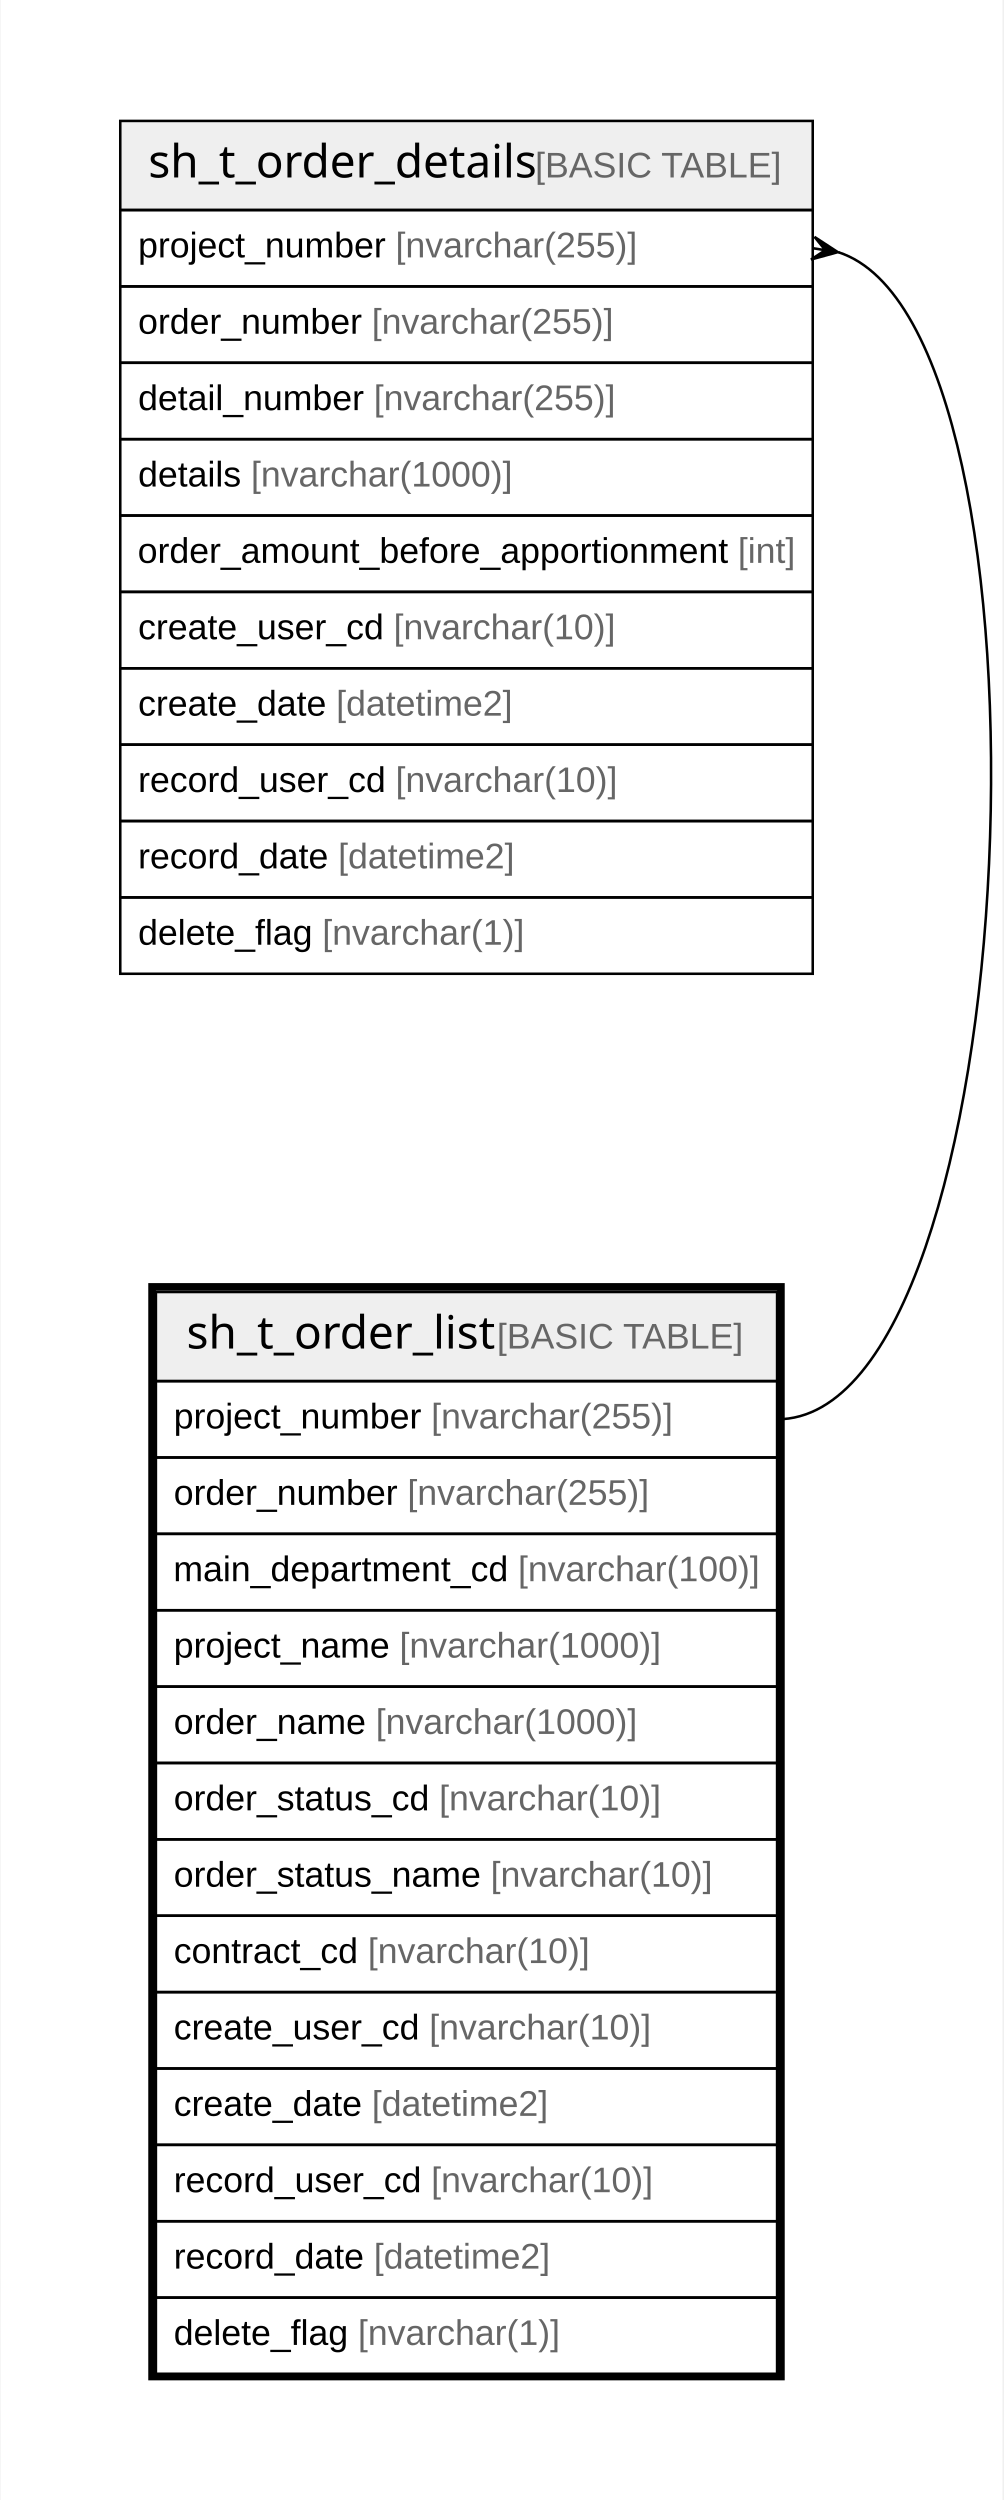
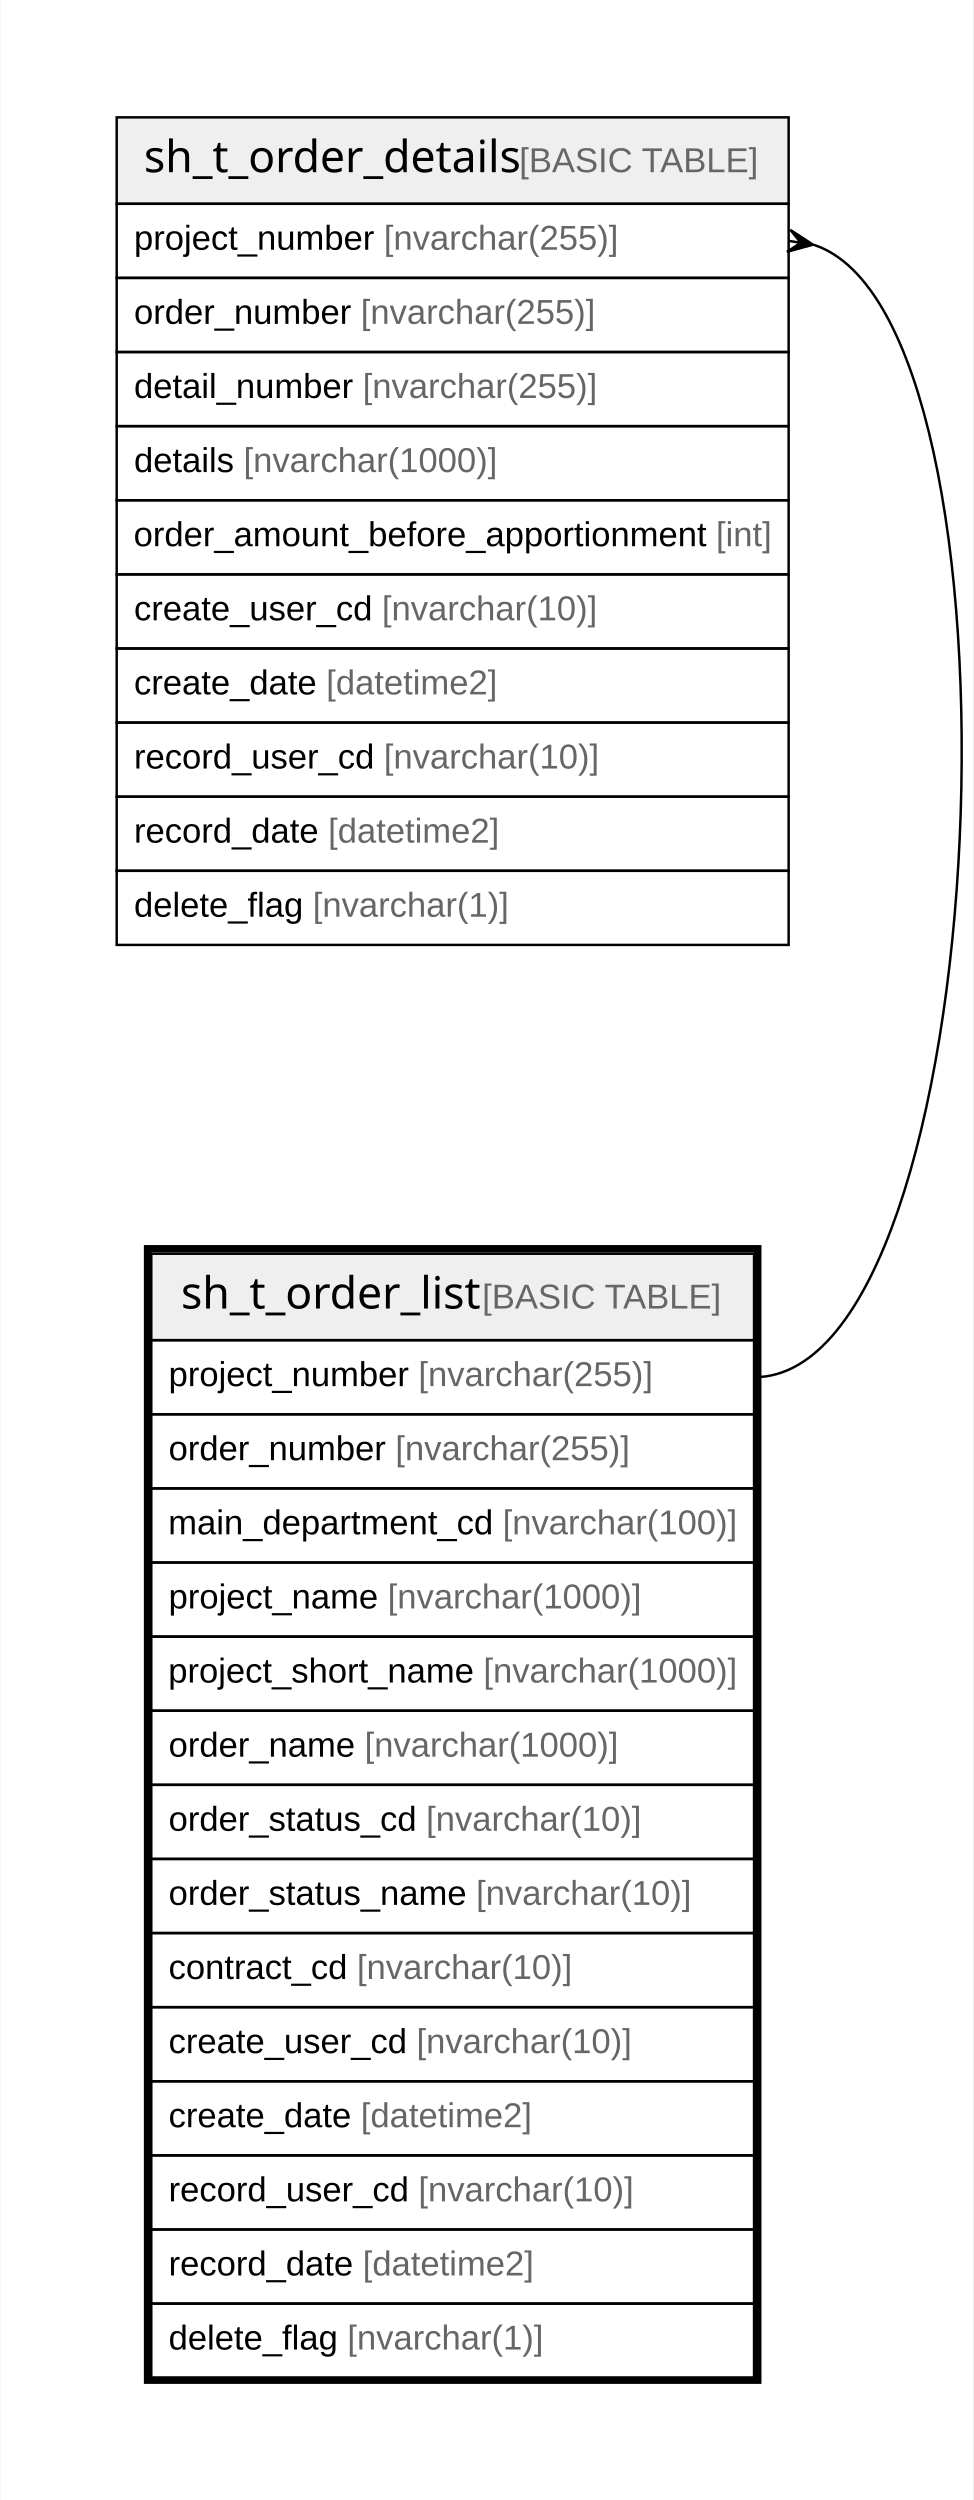
- <svg xmlns="http://www.w3.org/2000/svg" width="394pt" height="982pt" viewBox="0.00 0.00 393.52 982.00">
-   <g id="graph0" class="graph" transform="scale(1 1) rotate(0) translate(4 978)">
-     <polygon fill="#ffffff" stroke="transparent" points="-4,4 -4,-978 389.52,-978 389.52,4 -4,4" />
+ <svg xmlns="http://www.w3.org/2000/svg" width="394pt" height="1012pt" viewBox="0.00 0.00 393.52 1012.00">
+   <g id="graph0" class="graph" transform="scale(1 1) rotate(0) translate(4 1008)">
+     <polygon fill="#ffffff" stroke="transparent" points="-4,4 -4,-1008 389.52,-1008 389.52,4 -4,4" />
    <g id="node1" class="node">
-       <polygon fill="#efefef" stroke="transparent" points="57,-435.5 57,-470.5 301,-470.5 301,-435.5 57,-435.5" />
-       <polygon fill="none" stroke="#000000" points="57,-435.5 57,-470.5 301,-470.5 301,-435.5 57,-435.5" />
-       <text text-anchor="start" x="69.032" y="-448.3" font-family="Arial Bold" font-size="18.00" fill="#000000">sh_t_order_list</text>
-       <text text-anchor="start" x="187.053" y="-448.3" font-family="Arial" font-size="14.00" fill="#000000"> </text>
-       <text text-anchor="start" x="190.944" y="-448.3" font-family="Arial" font-size="14.00" fill="#666666">[BASIC TABLE]</text>
+       <polygon fill="#efefef" stroke="transparent" points="57,-465.5 57,-500.5 301,-500.5 301,-465.5 57,-465.5" />
+       <polygon fill="none" stroke="#000000" points="57,-465.5 57,-500.5 301,-500.5 301,-465.5 57,-465.5" />
+       <text text-anchor="start" x="69.032" y="-478.3" font-family="Arial Bold" font-size="18.00" fill="#000000">sh_t_order_list</text>
+       <text text-anchor="start" x="187.053" y="-478.3" font-family="Arial" font-size="14.00" fill="#000000"> </text>
+       <text text-anchor="start" x="190.944" y="-478.3" font-family="Arial" font-size="14.00" fill="#666666">[BASIC TABLE]</text>
+       <polygon fill="none" stroke="#000000" points="57,-435.5 57,-465.5 301,-465.5 301,-435.5 57,-435.5" />
+       <text text-anchor="start" x="64" y="-446.9" font-family="Arial" font-size="14.00" fill="#000000">project_number </text>
+       <text text-anchor="start" x="165.13" y="-446.9" font-family="Arial" font-size="14.00" fill="#666666">[nvarchar(255)]</text>
      <polygon fill="none" stroke="#000000" points="57,-405.5 57,-435.5 301,-435.5 301,-405.5 57,-405.5" />
-       <text text-anchor="start" x="64" y="-416.9" font-family="Arial" font-size="14.00" fill="#000000">project_number </text>
-       <text text-anchor="start" x="165.13" y="-416.9" font-family="Arial" font-size="14.00" fill="#666666">[nvarchar(255)]</text>
+       <text text-anchor="start" x="64" y="-416.9" font-family="Arial" font-size="14.00" fill="#000000">order_number </text>
+       <text text-anchor="start" x="155.794" y="-416.9" font-family="Arial" font-size="14.00" fill="#666666">[nvarchar(255)]</text>
      <polygon fill="none" stroke="#000000" points="57,-375.5 57,-405.5 301,-405.5 301,-375.5 57,-375.5" />
-       <text text-anchor="start" x="64" y="-386.9" font-family="Arial" font-size="14.00" fill="#000000">order_number </text>
-       <text text-anchor="start" x="155.794" y="-386.9" font-family="Arial" font-size="14.00" fill="#666666">[nvarchar(255)]</text>
+       <text text-anchor="start" x="63.865" y="-386.9" font-family="Arial" font-size="14.00" fill="#000000">main_department_cd </text>
+       <text text-anchor="start" x="199.233" y="-386.9" font-family="Arial" font-size="14.00" fill="#666666">[nvarchar(100)]</text>
      <polygon fill="none" stroke="#000000" points="57,-345.5 57,-375.5 301,-375.5 301,-345.5 57,-345.5" />
-       <text text-anchor="start" x="63.865" y="-356.9" font-family="Arial" font-size="14.00" fill="#000000">main_department_cd </text>
-       <text text-anchor="start" x="199.233" y="-356.9" font-family="Arial" font-size="14.00" fill="#666666">[nvarchar(100)]</text>
+       <text text-anchor="start" x="64" y="-356.9" font-family="Arial" font-size="14.00" fill="#000000">project_name </text>
+       <text text-anchor="start" x="152.687" y="-356.9" font-family="Arial" font-size="14.00" fill="#666666">[nvarchar(1000)]</text>
      <polygon fill="none" stroke="#000000" points="57,-315.5 57,-345.5 301,-345.5 301,-315.5 57,-315.5" />
-       <text text-anchor="start" x="64" y="-326.9" font-family="Arial" font-size="14.00" fill="#000000">project_name </text>
-       <text text-anchor="start" x="152.687" y="-326.9" font-family="Arial" font-size="14.00" fill="#666666">[nvarchar(1000)]</text>
+       <text text-anchor="start" x="63.865" y="-326.9" font-family="Arial" font-size="14.00" fill="#000000">project_short_name </text>
+       <text text-anchor="start" x="191.451" y="-326.9" font-family="Arial" font-size="14.00" fill="#666666">[nvarchar(1000)]</text>
      <polygon fill="none" stroke="#000000" points="57,-285.5 57,-315.5 301,-315.5 301,-285.5 57,-285.5" />
      <text text-anchor="start" x="64" y="-296.9" font-family="Arial" font-size="14.00" fill="#000000">order_name </text>
      <text text-anchor="start" x="143.351" y="-296.9" font-family="Arial" font-size="14.00" fill="#666666">[nvarchar(1000)]</text>
      <polygon fill="none" stroke="#000000" points="57,-255.5 57,-285.5 301,-285.5 301,-255.5 57,-255.5" />
      <text text-anchor="start" x="64" y="-266.9" font-family="Arial" font-size="14.00" fill="#000000">order_status_cd </text>
      <text text-anchor="start" x="168.254" y="-266.9" font-family="Arial" font-size="14.00" fill="#666666">[nvarchar(10)]</text>
      <polygon fill="none" stroke="#000000" points="57,-225.5 57,-255.5 301,-255.5 301,-225.5 57,-225.5" />
      <text text-anchor="start" x="64" y="-236.9" font-family="Arial" font-size="14.00" fill="#000000">order_status_name </text>
      <text text-anchor="start" x="188.48" y="-236.9" font-family="Arial" font-size="14.00" fill="#666666">[nvarchar(10)]</text>
      <polygon fill="none" stroke="#000000" points="57,-195.5 57,-225.5 301,-225.5 301,-195.5 57,-195.5" />
      <text text-anchor="start" x="64" y="-206.9" font-family="Arial" font-size="14.00" fill="#000000">contract_cd </text>
      <text text-anchor="start" x="140.245" y="-206.9" font-family="Arial" font-size="14.00" fill="#666666">[nvarchar(10)]</text>
      <polygon fill="none" stroke="#000000" points="57,-165.5 57,-195.5 301,-195.5 301,-165.5 57,-165.5" />
      <text text-anchor="start" x="64" y="-176.9" font-family="Arial" font-size="14.00" fill="#000000">create_user_cd </text>
      <text text-anchor="start" x="164.363" y="-176.9" font-family="Arial" font-size="14.00" fill="#666666">[nvarchar(10)]</text>
      <polygon fill="none" stroke="#000000" points="57,-135.5 57,-165.5 301,-165.5 301,-135.5 57,-135.5" />
      <text text-anchor="start" x="64" y="-146.9" font-family="Arial" font-size="14.00" fill="#000000">create_date </text>
      <text text-anchor="start" x="141.811" y="-146.9" font-family="Arial" font-size="14.00" fill="#666666">[datetime2]</text>
      <polygon fill="none" stroke="#000000" points="57,-105.5 57,-135.5 301,-135.5 301,-105.5 57,-105.5" />
      <text text-anchor="start" x="64" y="-116.9" font-family="Arial" font-size="14.00" fill="#000000">record_user_cd </text>
      <text text-anchor="start" x="165.133" y="-116.9" font-family="Arial" font-size="14.00" fill="#666666">[nvarchar(10)]</text>
      <polygon fill="none" stroke="#000000" points="57,-75.5 57,-105.5 301,-105.5 301,-75.5 57,-75.5" />
      <text text-anchor="start" x="64" y="-86.9" font-family="Arial" font-size="14.00" fill="#000000">record_date </text>
      <text text-anchor="start" x="142.581" y="-86.9" font-family="Arial" font-size="14.00" fill="#666666">[datetime2]</text>
      <polygon fill="none" stroke="#000000" points="57,-45.5 57,-75.5 301,-75.5 301,-45.5 57,-45.5" />
      <text text-anchor="start" x="64" y="-56.9" font-family="Arial" font-size="14.00" fill="#000000">delete_flag </text>
      <text text-anchor="start" x="136.363" y="-56.9" font-family="Arial" font-size="14.00" fill="#666666">[nvarchar(1)]</text>
-       <polygon fill="none" stroke="#000000" stroke-width="3" points="55.5,-44.5 55.5,-472.5 302.5,-472.5 302.5,-44.5 55.5,-44.5" />
+       <polygon fill="none" stroke="#000000" stroke-width="3" points="55.5,-44.5 55.5,-502.5 302.5,-502.5 302.5,-44.5 55.5,-44.5" />
    </g>
    <g id="node2" class="node">
-       <polygon fill="#efefef" stroke="transparent" points="43,-895.5 43,-930.5 315,-930.5 315,-895.5 43,-895.5" />
-       <polygon fill="none" stroke="#000000" points="43,-895.5 43,-930.5 315,-930.5 315,-895.5 43,-895.5" />
-       <text text-anchor="start" x="54.023" y="-908.3" font-family="Arial Bold" font-size="18.00" fill="#000000">sh_t_order_details</text>
-       <text text-anchor="start" x="202.062" y="-908.3" font-family="Arial" font-size="14.00" fill="#000000"> </text>
-       <text text-anchor="start" x="205.953" y="-908.3" font-family="Arial" font-size="14.00" fill="#666666">[BASIC TABLE]</text>
+       <polygon fill="#efefef" stroke="transparent" points="43,-925.5 43,-960.5 315,-960.5 315,-925.5 43,-925.5" />
+       <polygon fill="none" stroke="#000000" points="43,-925.5 43,-960.5 315,-960.5 315,-925.5 43,-925.5" />
+       <text text-anchor="start" x="54.023" y="-938.3" font-family="Arial Bold" font-size="18.00" fill="#000000">sh_t_order_details</text>
+       <text text-anchor="start" x="202.062" y="-938.3" font-family="Arial" font-size="14.00" fill="#000000"> </text>
+       <text text-anchor="start" x="205.953" y="-938.3" font-family="Arial" font-size="14.00" fill="#666666">[BASIC TABLE]</text>
+       <polygon fill="none" stroke="#000000" points="43,-895.5 43,-925.5 315,-925.5 315,-895.5 43,-895.5" />
+       <text text-anchor="start" x="50" y="-906.9" font-family="Arial" font-size="14.00" fill="#000000">project_number </text>
+       <text text-anchor="start" x="151.13" y="-906.9" font-family="Arial" font-size="14.00" fill="#666666">[nvarchar(255)]</text>
      <polygon fill="none" stroke="#000000" points="43,-865.5 43,-895.5 315,-895.5 315,-865.5 43,-865.5" />
-       <text text-anchor="start" x="50" y="-876.9" font-family="Arial" font-size="14.00" fill="#000000">project_number </text>
-       <text text-anchor="start" x="151.13" y="-876.9" font-family="Arial" font-size="14.00" fill="#666666">[nvarchar(255)]</text>
+       <text text-anchor="start" x="50" y="-876.9" font-family="Arial" font-size="14.00" fill="#000000">order_number </text>
+       <text text-anchor="start" x="141.794" y="-876.9" font-family="Arial" font-size="14.00" fill="#666666">[nvarchar(255)]</text>
      <polygon fill="none" stroke="#000000" points="43,-835.5 43,-865.5 315,-865.5 315,-835.5 43,-835.5" />
-       <text text-anchor="start" x="50" y="-846.9" font-family="Arial" font-size="14.00" fill="#000000">order_number </text>
-       <text text-anchor="start" x="141.794" y="-846.9" font-family="Arial" font-size="14.00" fill="#666666">[nvarchar(255)]</text>
+       <text text-anchor="start" x="50" y="-846.9" font-family="Arial" font-size="14.00" fill="#000000">detail_number </text>
+       <text text-anchor="start" x="142.576" y="-846.9" font-family="Arial" font-size="14.00" fill="#666666">[nvarchar(255)]</text>
      <polygon fill="none" stroke="#000000" points="43,-805.5 43,-835.5 315,-835.5 315,-805.5 43,-805.5" />
-       <text text-anchor="start" x="50" y="-816.9" font-family="Arial" font-size="14.00" fill="#000000">detail_number </text>
-       <text text-anchor="start" x="142.576" y="-816.9" font-family="Arial" font-size="14.00" fill="#666666">[nvarchar(255)]</text>
+       <text text-anchor="start" x="50" y="-816.9" font-family="Arial" font-size="14.00" fill="#000000">details </text>
+       <text text-anchor="start" x="94.342" y="-816.9" font-family="Arial" font-size="14.00" fill="#666666">[nvarchar(1000)]</text>
      <polygon fill="none" stroke="#000000" points="43,-775.5 43,-805.5 315,-805.5 315,-775.5 43,-775.5" />
-       <text text-anchor="start" x="50" y="-786.9" font-family="Arial" font-size="14.00" fill="#000000">details </text>
-       <text text-anchor="start" x="94.342" y="-786.9" font-family="Arial" font-size="14.00" fill="#666666">[nvarchar(1000)]</text>
+       <text text-anchor="start" x="49.849" y="-786.9" font-family="Arial" font-size="14.00" fill="#000000">order_amount_before_apportionment </text>
+       <text text-anchor="start" x="285.59" y="-786.9" font-family="Arial" font-size="14.00" fill="#666666">[int]</text>
      <polygon fill="none" stroke="#000000" points="43,-745.5 43,-775.5 315,-775.5 315,-745.5 43,-745.5" />
-       <text text-anchor="start" x="49.849" y="-756.9" font-family="Arial" font-size="14.00" fill="#000000">order_amount_before_apportionment </text>
-       <text text-anchor="start" x="285.59" y="-756.9" font-family="Arial" font-size="14.00" fill="#666666">[int]</text>
+       <text text-anchor="start" x="50" y="-756.9" font-family="Arial" font-size="14.00" fill="#000000">create_user_cd </text>
+       <text text-anchor="start" x="150.363" y="-756.9" font-family="Arial" font-size="14.00" fill="#666666">[nvarchar(10)]</text>
      <polygon fill="none" stroke="#000000" points="43,-715.5 43,-745.5 315,-745.5 315,-715.5 43,-715.5" />
-       <text text-anchor="start" x="50" y="-726.9" font-family="Arial" font-size="14.00" fill="#000000">create_user_cd </text>
-       <text text-anchor="start" x="150.363" y="-726.9" font-family="Arial" font-size="14.00" fill="#666666">[nvarchar(10)]</text>
+       <text text-anchor="start" x="50" y="-726.9" font-family="Arial" font-size="14.00" fill="#000000">create_date </text>
+       <text text-anchor="start" x="127.811" y="-726.9" font-family="Arial" font-size="14.00" fill="#666666">[datetime2]</text>
      <polygon fill="none" stroke="#000000" points="43,-685.5 43,-715.5 315,-715.5 315,-685.5 43,-685.5" />
-       <text text-anchor="start" x="50" y="-696.9" font-family="Arial" font-size="14.00" fill="#000000">create_date </text>
-       <text text-anchor="start" x="127.811" y="-696.9" font-family="Arial" font-size="14.00" fill="#666666">[datetime2]</text>
+       <text text-anchor="start" x="50" y="-696.9" font-family="Arial" font-size="14.00" fill="#000000">record_user_cd </text>
+       <text text-anchor="start" x="151.133" y="-696.9" font-family="Arial" font-size="14.00" fill="#666666">[nvarchar(10)]</text>
      <polygon fill="none" stroke="#000000" points="43,-655.5 43,-685.5 315,-685.5 315,-655.5 43,-655.5" />
-       <text text-anchor="start" x="50" y="-666.9" font-family="Arial" font-size="14.00" fill="#000000">record_user_cd </text>
-       <text text-anchor="start" x="151.133" y="-666.9" font-family="Arial" font-size="14.00" fill="#666666">[nvarchar(10)]</text>
+       <text text-anchor="start" x="50" y="-666.9" font-family="Arial" font-size="14.00" fill="#000000">record_date </text>
+       <text text-anchor="start" x="128.581" y="-666.9" font-family="Arial" font-size="14.00" fill="#666666">[datetime2]</text>
      <polygon fill="none" stroke="#000000" points="43,-625.5 43,-655.5 315,-655.5 315,-625.5 43,-625.5" />
-       <text text-anchor="start" x="50" y="-636.9" font-family="Arial" font-size="14.00" fill="#000000">record_date </text>
-       <text text-anchor="start" x="128.581" y="-636.9" font-family="Arial" font-size="14.00" fill="#666666">[datetime2]</text>
-       <polygon fill="none" stroke="#000000" points="43,-595.5 43,-625.5 315,-625.5 315,-595.5 43,-595.5" />
-       <text text-anchor="start" x="50" y="-606.9" font-family="Arial" font-size="14.00" fill="#000000">delete_flag </text>
-       <text text-anchor="start" x="122.363" y="-606.9" font-family="Arial" font-size="14.00" fill="#666666">[nvarchar(1)]</text>
+       <text text-anchor="start" x="50" y="-636.9" font-family="Arial" font-size="14.00" fill="#000000">delete_flag </text>
+       <text text-anchor="start" x="122.363" y="-636.9" font-family="Arial" font-size="14.00" fill="#666666">[nvarchar(1)]</text>
    </g>
    <g id="edge1" class="edge">
-       <path fill="none" stroke="#000000" d="M325.08,-878.924C416.209,-849.592 399.774,-420.5 301,-420.5" />
-       <polygon fill="#000000" stroke="#000000" points="324.88,-878.956 314.305,-876.054 319.94,-879.728 315,-880.5 315,-880.5 315,-880.5 319.94,-879.728 315.695,-884.946 324.88,-878.956 324.88,-878.956" />
+       <path fill="none" stroke="#000000" d="M325.08,-908.924C416.209,-879.592 399.774,-450.5 301,-450.5" />
+       <polygon fill="#000000" stroke="#000000" points="324.88,-908.956 314.305,-906.054 319.94,-909.728 315,-910.5 315,-910.5 315,-910.5 319.94,-909.728 315.695,-914.946 324.88,-908.956 324.88,-908.956" />
    </g>
  </g>
</svg>
